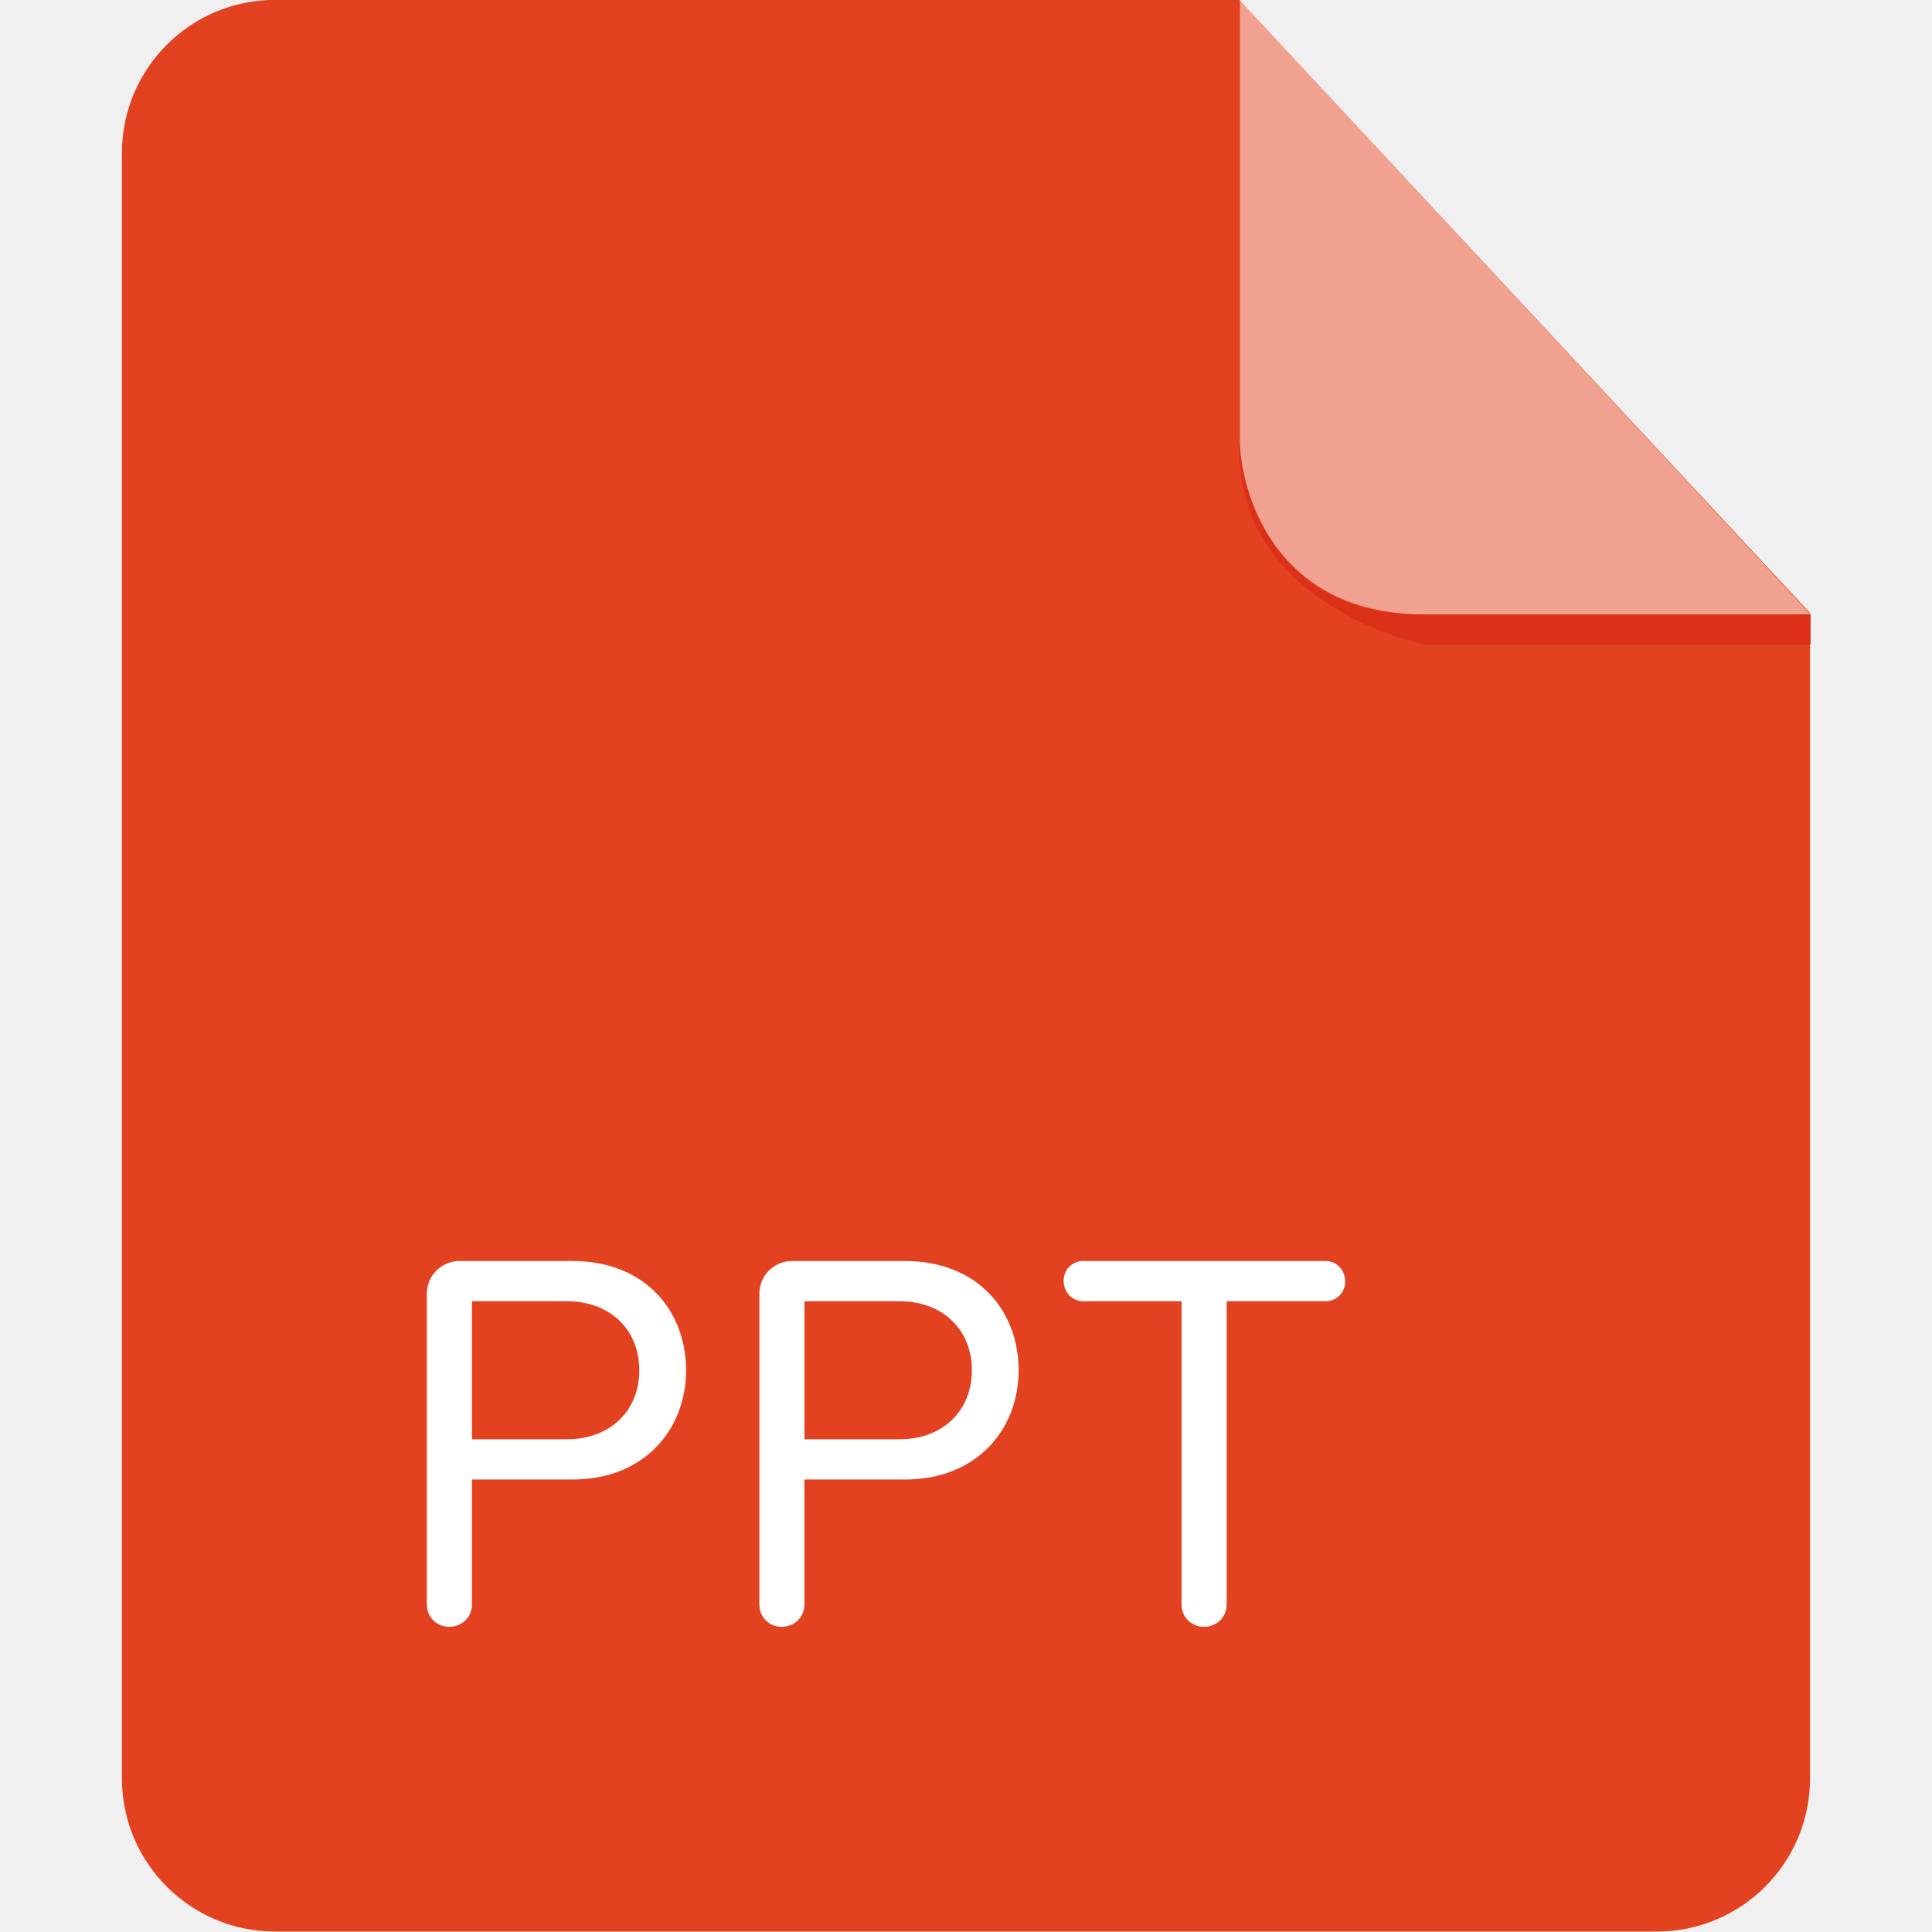
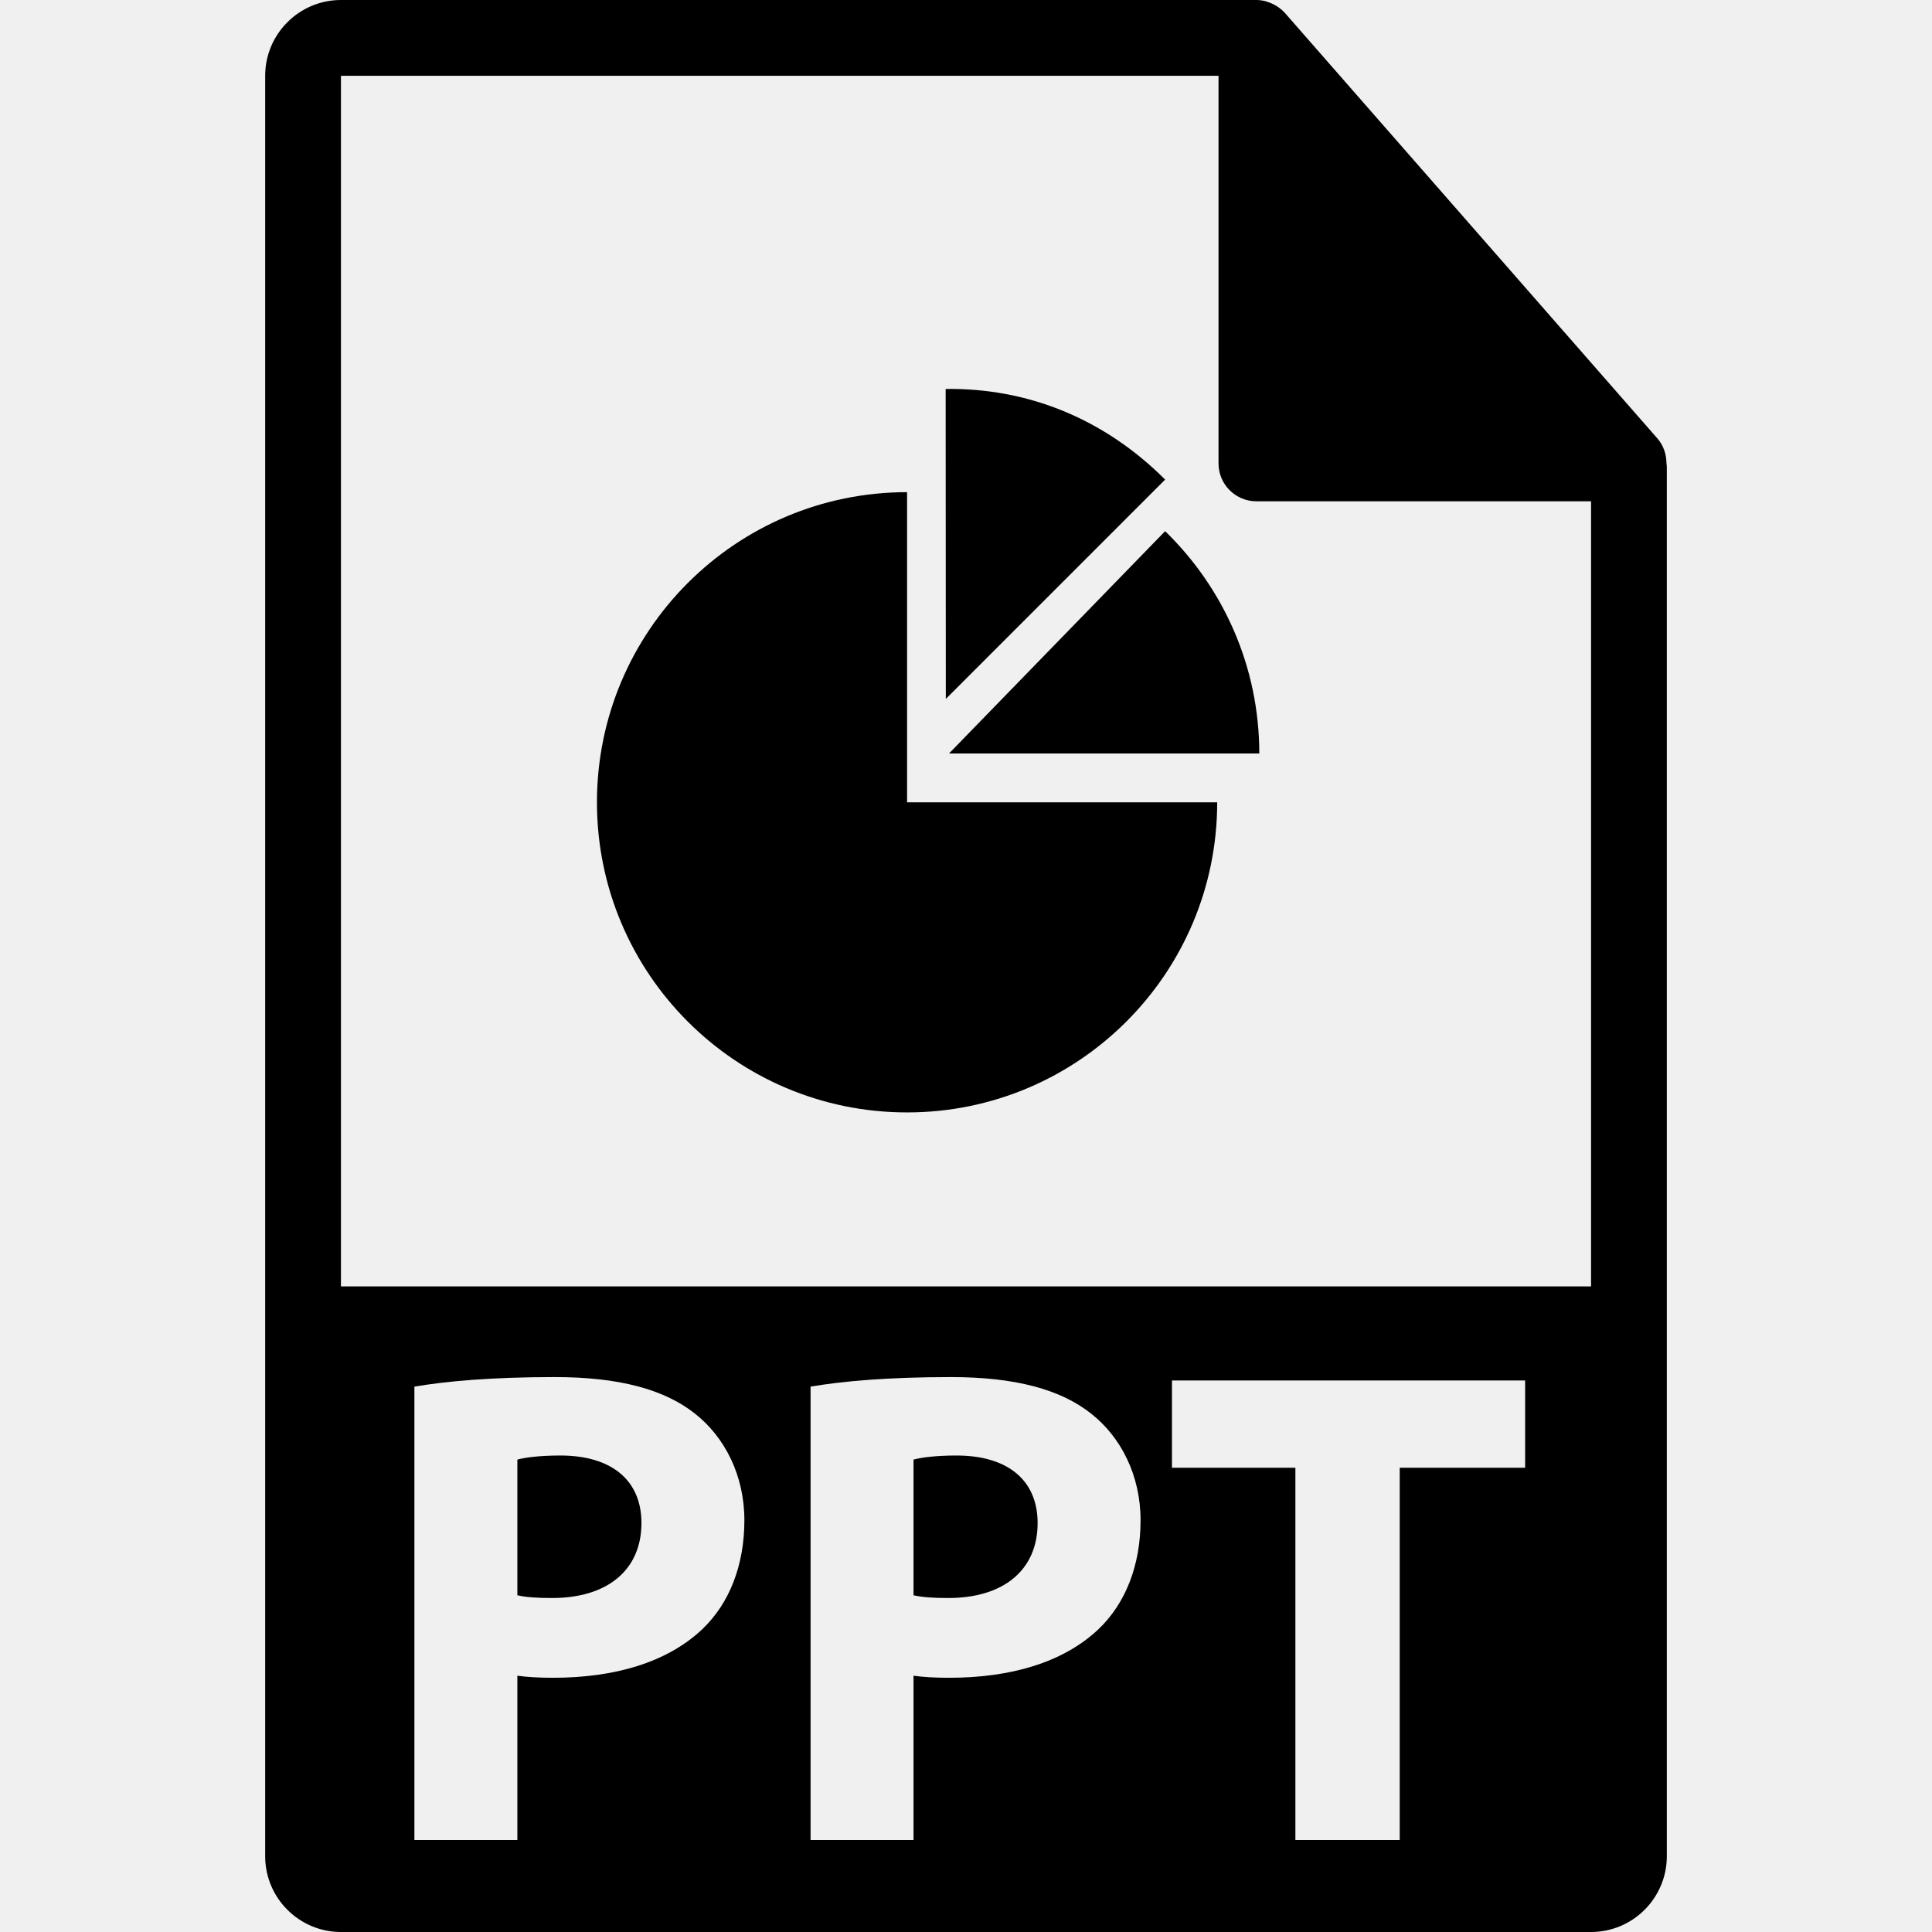
- <svg xmlns="http://www.w3.org/2000/svg" width="800px" height="800px" viewBox="-4 0 64 64">
-   <path d="M5.112-.004c-2.802 0-5.073 2.273-5.073 5.074v53.841c0 2.803 2.271 5.074 5.073 5.074h45.774c2.801 0 5.074-2.271 5.074-5.074v-38.605l-18.902-20.31h-31.946z" fill-rule="evenodd" clip-rule="evenodd" fill="#E34221" />
-   <g fill-rule="evenodd" clip-rule="evenodd">
-     <path d="M55.977 20.352v1h-12.799s-6.312-1.26-6.129-6.707c0 0 .208 5.707 6.004 5.707h12.924z" fill="#DC3119" />
-     <path d="M37.074 0v14.561c0 1.656 1.104 5.791 6.104 5.791h12.799l-18.903-20.352z" opacity=".5" fill="#ffffff" />
+ <svg xmlns="http://www.w3.org/2000/svg" fill="#000000" version="1.1" id="Capa_1" width="800px" height="800px" viewBox="0 0 548.291 548.291" xml:space="preserve">
+   <g>
+     <g>
+       <path d="M271.447,413.066c-5.995,0-10.058,0.577-12.192,1.155v38.51c2.523,0.577,5.617,0.776,9.87,0.776    c15.676,0,25.347-7.938,25.347-21.286C294.471,420.22,286.156,413.066,271.447,413.066z" />
+       <path d="M159.015,413.066c-5.995,0-10.058,0.577-12.191,1.155v38.51c2.522,0.577,5.616,0.776,9.869,0.776    c15.675,0,25.347-7.938,25.347-21.286C182.039,420.22,173.721,413.066,159.015,413.066z" />
+       <path d="M472.929,131.39c-0.031-2.514-0.839-4.997-2.566-6.96L364.656,3.677c-0.031-0.034-0.062-0.044-0.084-0.075    c-0.63-0.704-1.365-1.284-2.142-1.796c-0.231-0.149-0.463-0.283-0.704-0.419c-0.672-0.365-1.376-0.667-2.121-0.888    c-0.2-0.058-0.377-0.139-0.577-0.191C358.231,0.113,357.4,0,356.561,0H96.757C84.904,0,75.255,9.649,75.255,21.502V526.79    c0,11.858,9.649,21.501,21.502,21.501h354.775c11.853,0,21.503-9.643,21.503-21.501V132.595    C473.036,132.191,472.971,131.795,472.929,131.39z M199.265,462.4c-10.068,9.481-24.969,13.743-42.383,13.743    c-3.867,0-7.35-0.2-10.058-0.582v46.63h-29.221V393.517c9.088-1.543,21.866-2.709,39.863-2.709    c18.185,0,31.15,3.487,39.854,10.447c8.326,6.583,13.932,17.412,13.932,30.184C211.251,444.216,207.004,455.05,199.265,462.4z     M311.7,462.4c-10.068,9.481-24.973,13.743-42.387,13.743c-3.866,0-7.349-0.2-10.058-0.582v46.63h-29.22V393.517    c9.089-1.543,21.866-2.709,39.864-2.709c18.185,0,31.151,3.487,39.854,10.447c8.326,6.583,13.933,17.412,13.933,30.184    C323.684,444.216,319.438,455.05,311.7,462.4z M432.834,416.546h-35.601v105.645h-29.607V416.546h-35.029v-24.768h100.228v24.768    H432.834z M96.757,365.081V21.502H345.81v110.011c0,5.935,4.819,10.751,10.751,10.751h94.972v222.816H96.757z" />
+       <path d="M257.422,139.674c-48.614,0-88.011,39.407-88.011,88.017c0,48.606,39.396,88.008,88.011,88.008    c48.607,0,88.011-39.402,88.011-88.008h-88.011V139.674z" />
+       <path d="M269.36,213.801v0.026h88.019c0-24.758-10.269-47.092-26.72-63.084L269.36,213.801z" />
+       <path d="M268.436,198.336l62.224-62.231c-17.501-17.507-39.339-26.048-62.289-25.72l0.044,87.93L268.436,198.336z" />
+     </g>
  </g>
-   <path d="M14.964 49.011h-3.331v4.141c0 .414-.324.738-.756.738-.414 0-.738-.324-.738-.738v-10.298c0-.594.486-1.081 1.08-1.081h3.745c2.413 0 3.763 1.657 3.763 3.619 0 1.963-1.387 3.619-3.763 3.619zm-.181-5.906h-3.15v4.573h3.15c1.423 0 2.395-.936 2.395-2.287 0-1.349-.972-2.286-2.395-2.286zm11.197 5.906h-3.332v4.141c0 .414-.324.738-.756.738-.414 0-.738-.324-.738-.738v-10.298c0-.594.486-1.081 1.08-1.081h3.746c2.412 0 3.763 1.657 3.763 3.619 0 1.963-1.387 3.619-3.763 3.619zm-.18-5.906h-3.151v4.573h3.151c1.423 0 2.395-.936 2.395-2.287-.001-1.349-.972-2.286-2.395-2.286zm14.112 0h-3.277v10.047c0 .414-.324.738-.756.738-.414 0-.738-.324-.738-.738v-10.047h-3.259c-.36 0-.647-.288-.647-.684 0-.361.287-.648.647-.648h8.03c.36 0 .648.288.648.685.001.359-.288.647-.648.647z" fill="#ffffff" />
</svg>
